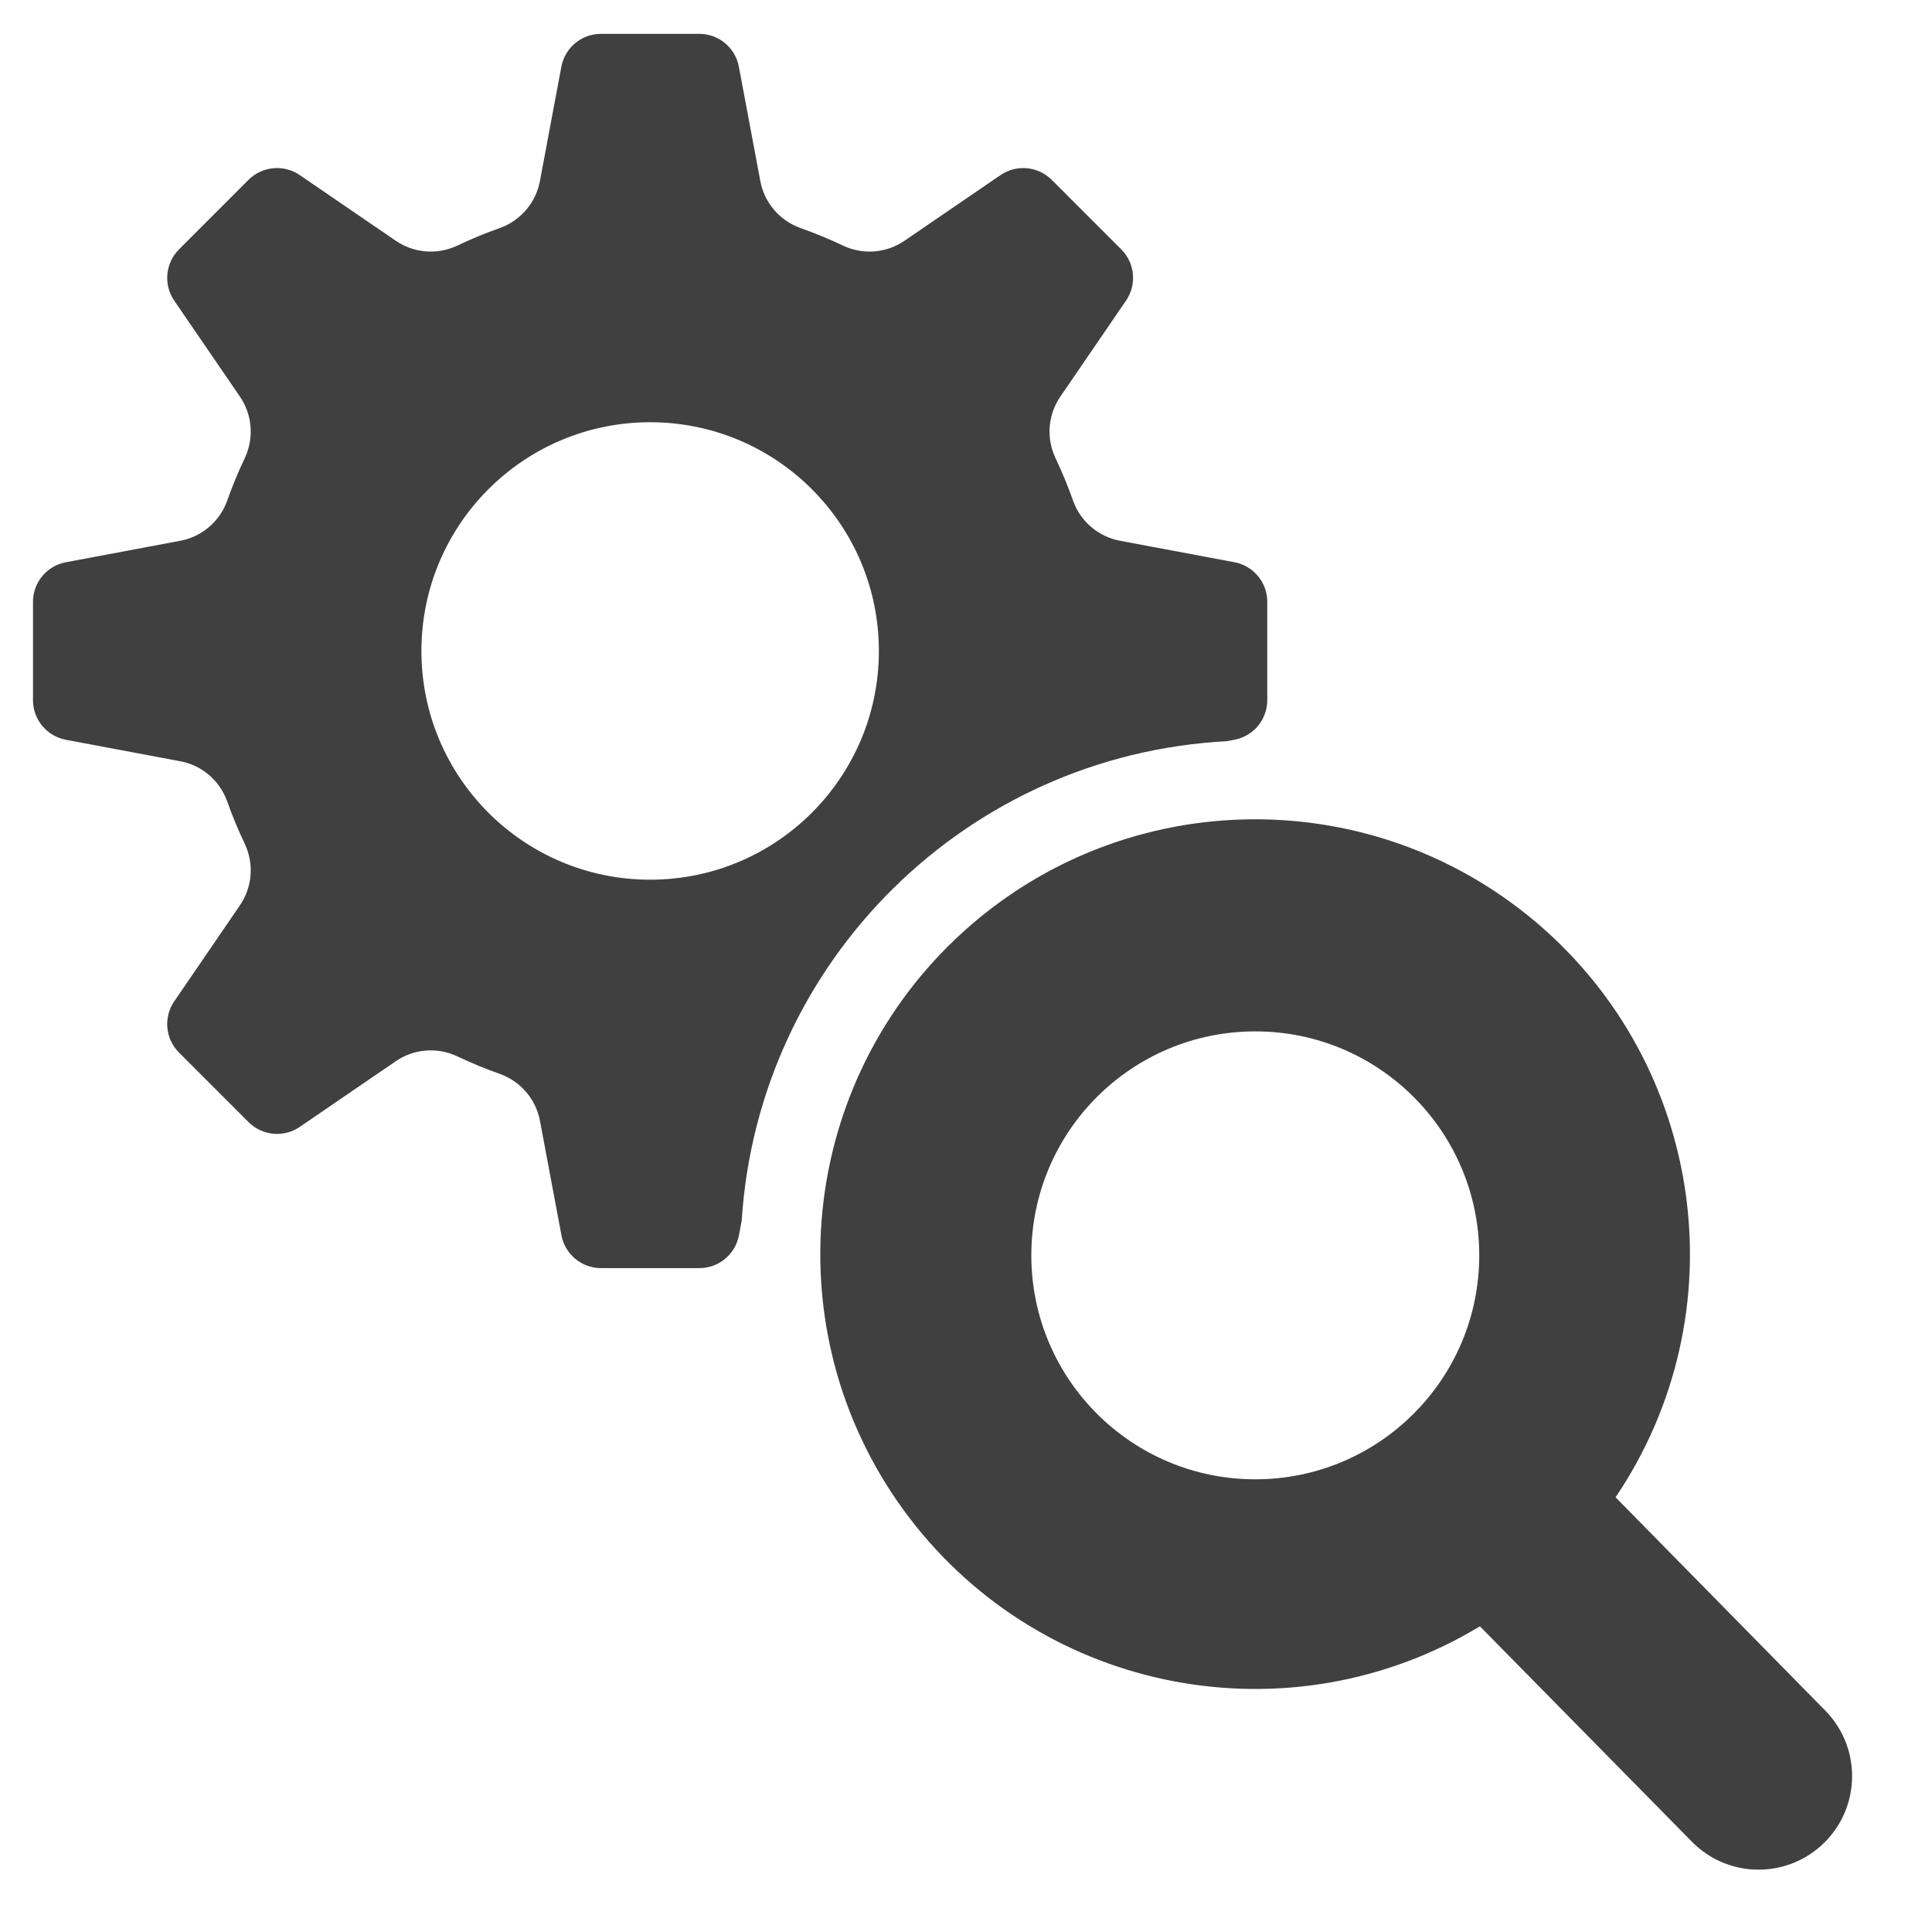
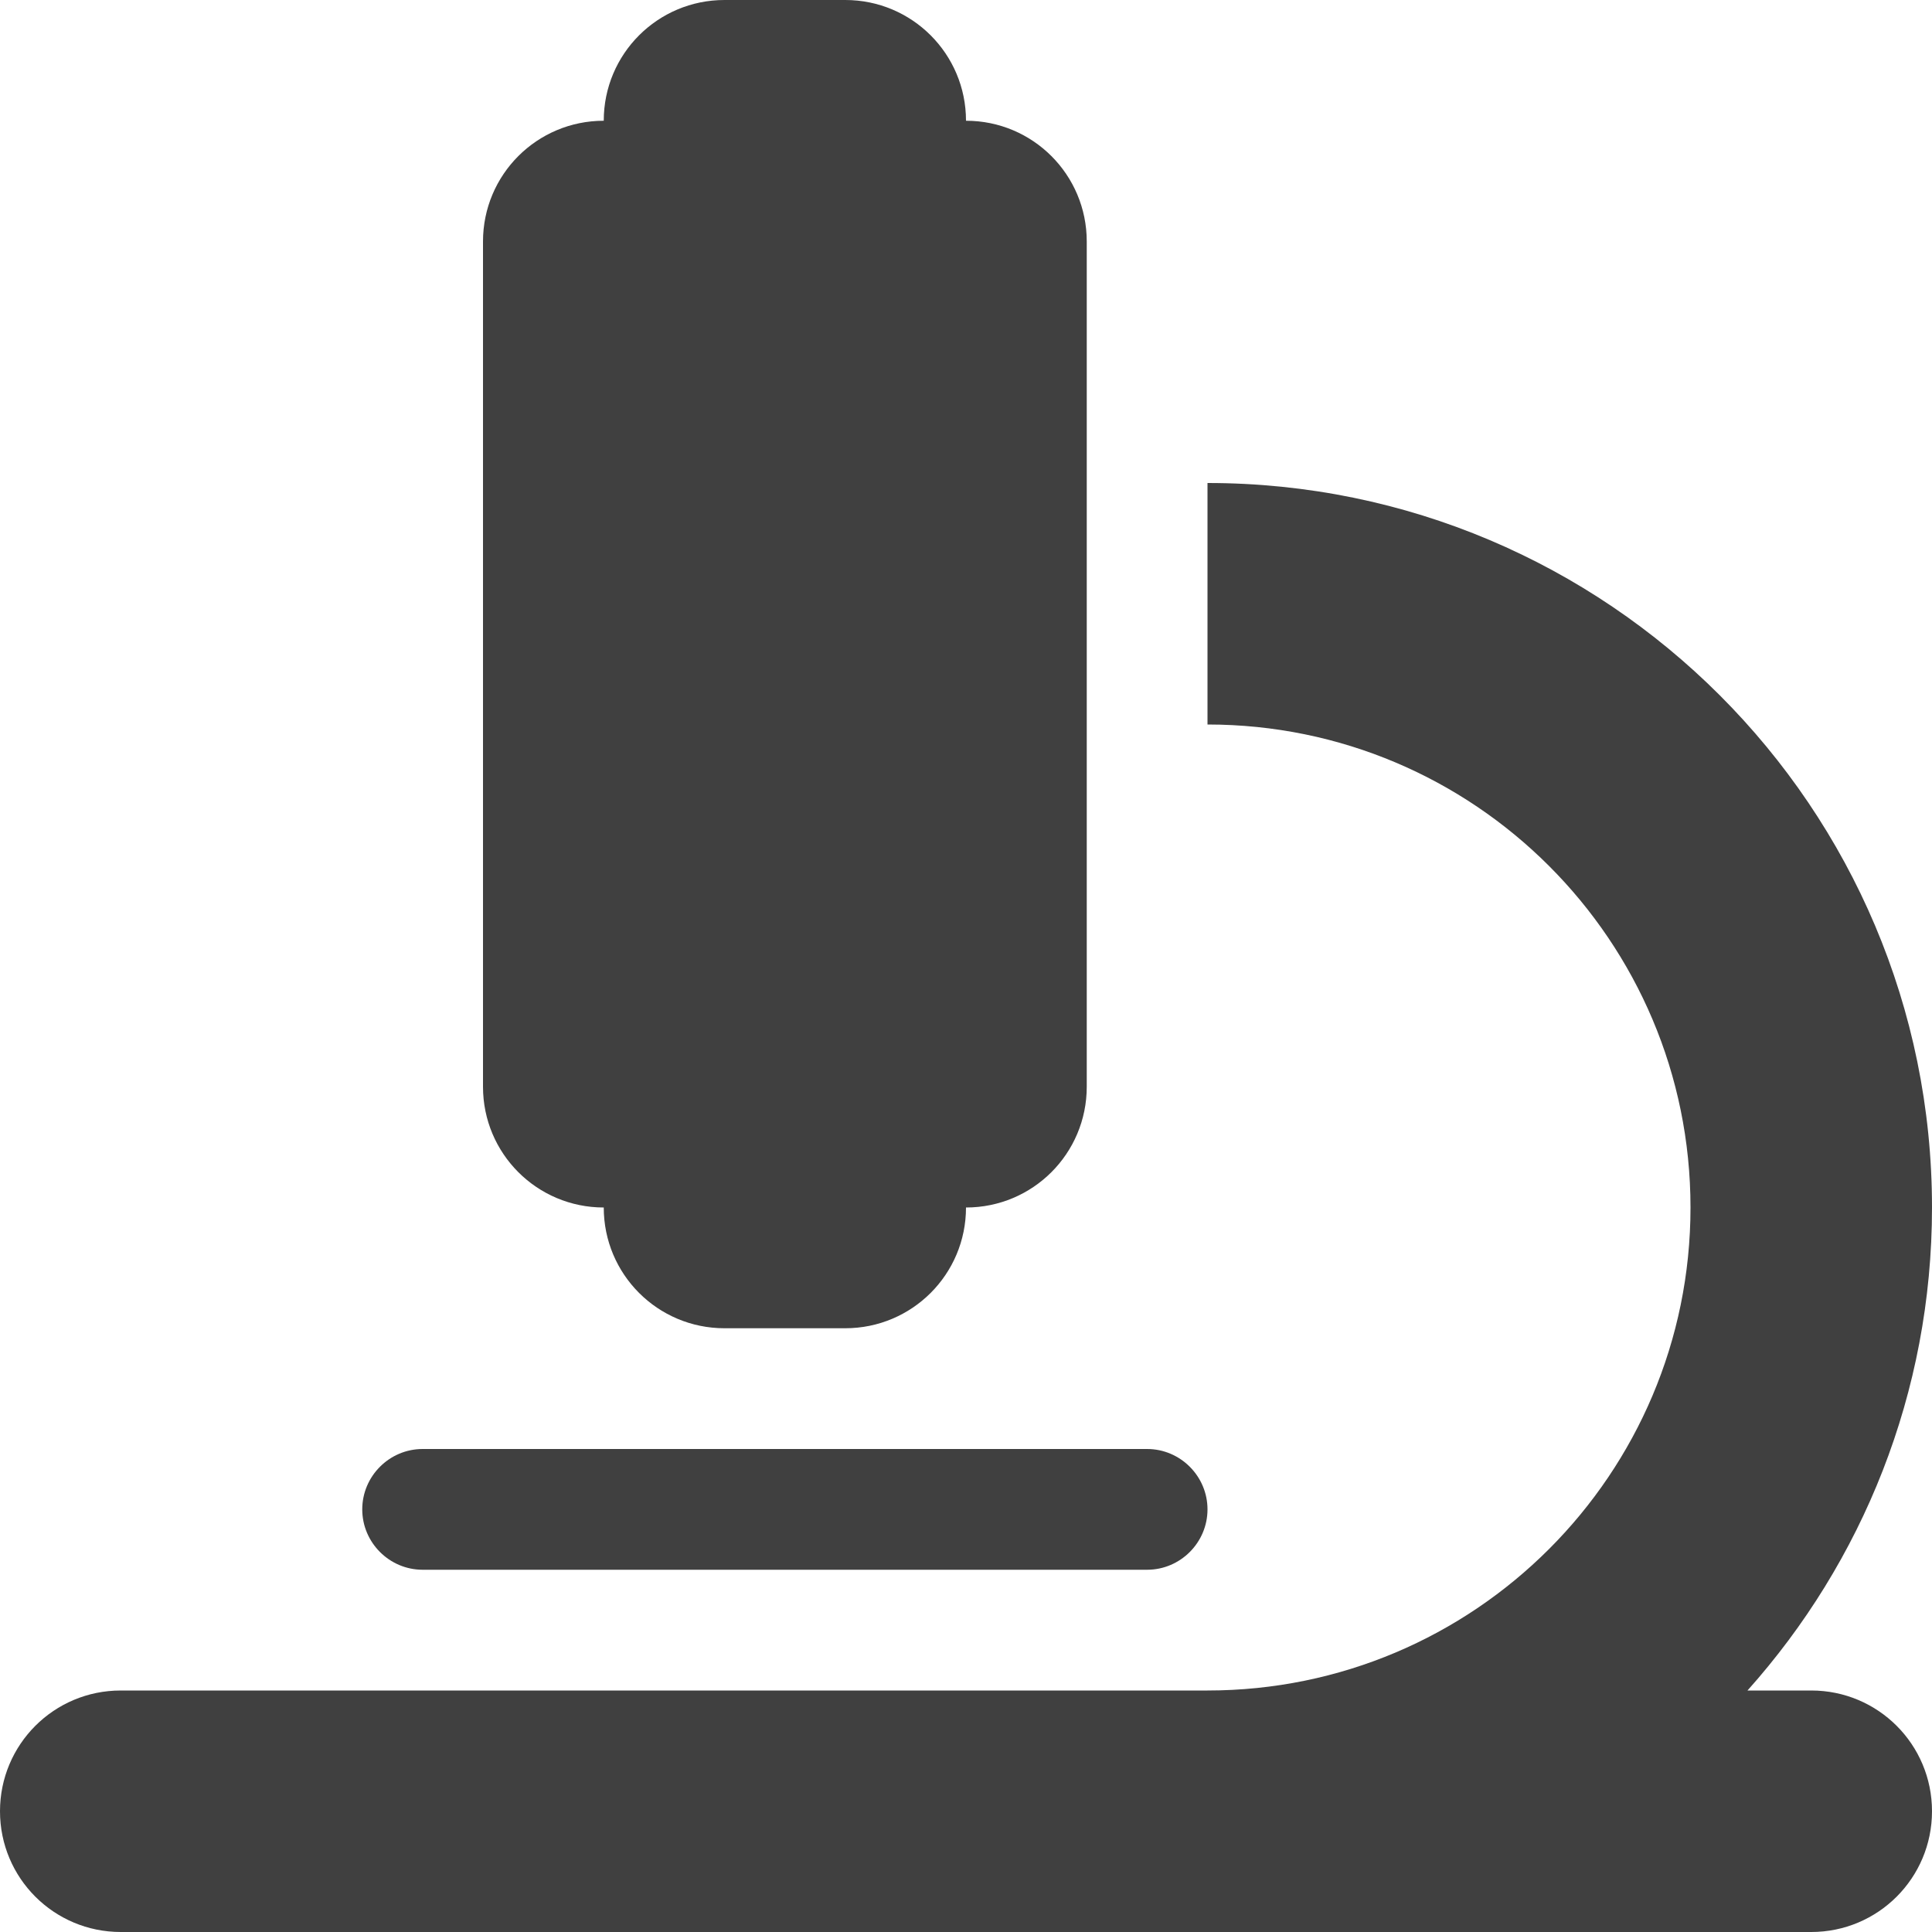
- <svg xmlns="http://www.w3.org/2000/svg" viewBox="0 0 64 64">
-   <g id="Efficacy_researching" fill="#404040">
-     <path d="M40.635,24.553l.256-.048a1.335,1.335,0,0,0,1.089-1.312V19.936A1.335,1.335,0,0,0,40.89,18.624l-3.774-.708a2.052,2.052,0,0,1-1.565-1.319,14.795,14.795,0,0,0-.592-1.435,2.051,2.051,0,0,1,.175-2.037l2.167-3.167a1.335,1.335,0,0,0-.158-1.698L34.84,5.958A1.335,1.335,0,0,0,33.143,5.8L29.975,7.967a2.052,2.052,0,0,1-2.037.175,14.703,14.703,0,0,0-1.435-.593,2.052,2.052,0,0,1-1.319-1.565l-.708-3.774a1.335,1.335,0,0,0-1.312-1.089H19.908a1.335,1.335,0,0,0-1.312,1.089l-.708,3.774A2.053,2.053,0,0,1,16.57,7.549a14.707,14.707,0,0,0-1.435.593,2.052,2.052,0,0,1-2.037-.175L9.93,5.8a1.335,1.335,0,0,0-1.698.158L5.93,8.261a1.335,1.335,0,0,0-.158,1.698l2.167,3.167a2.052,2.052,0,0,1,.175,2.037,14.746,14.746,0,0,0-.593,1.435,2.052,2.052,0,0,1-1.565,1.319l-3.774.708a1.335,1.335,0,0,0-1.089,1.312v3.257a1.335,1.335,0,0,0,1.089,1.312l3.774.708a2.052,2.052,0,0,1,1.565,1.319A14.734,14.734,0,0,0,8.114,27.966a2.051,2.051,0,0,1-.175,2.037L5.772,33.17a1.335,1.335,0,0,0,.158,1.698l2.303,2.303a1.335,1.335,0,0,0,1.698.158l3.168-2.167a2.051,2.051,0,0,1,2.037-.175,14.777,14.777,0,0,0,1.435.593,2.052,2.052,0,0,1,1.319,1.565l.708,3.774a1.335,1.335,0,0,0,1.312,1.089h3.257a1.335,1.335,0,0,0,1.312-1.089l.091-.485a16.991,16.991,0,0,1,16.067-15.88ZM21.537,29.141a7.577,7.577,0,1,1,7.577-7.577A7.577,7.577,0,0,1,21.537,29.141Z" />
-     <path d="M60.468,56.669,53.518,49.6a14.404,14.404,0,1,0-4.494,4.274L56.087,61.05a3.098,3.098,0,0,0,4.381-4.381ZM41.584,49.004a7.419,7.419,0,1,1,7.418-7.419A7.419,7.419,0,0,1,41.584,49.004Z" />
-   </g>
+ <svg xmlns="http://www.w3.org/2000/svg" viewBox="0 0 512 512">
+   <path d="M160 32c0-17.7 14.3-32 32-32h32c17.7 0 32 14.3 32 32c17.7 0 32 14.3 32 32V288c0 17.7-14.3 32-32 32c0 17.7-14.3 32-32 32H192c-17.7 0-32-14.3-32-32c-17.7 0-32-14.3-32-32V64c0-17.7 14.3-32 32-32zM32 448H320c70.7 0 128-57.3 128-128s-57.3-128-128-128V128c106 0 192 86 192 192c0 49.2-18.5 94-48.9 128H480c17.7 0 32 14.3 32 32s-14.3 32-32 32H320 32c-17.7 0-32-14.3-32-32s14.3-32 32-32zm80-64H304c8.8 0 16 7.2 16 16s-7.2 16-16 16H112c-8.8 0-16-7.2-16-16s7.2-16 16-16z" fill="#404040" />
</svg>
